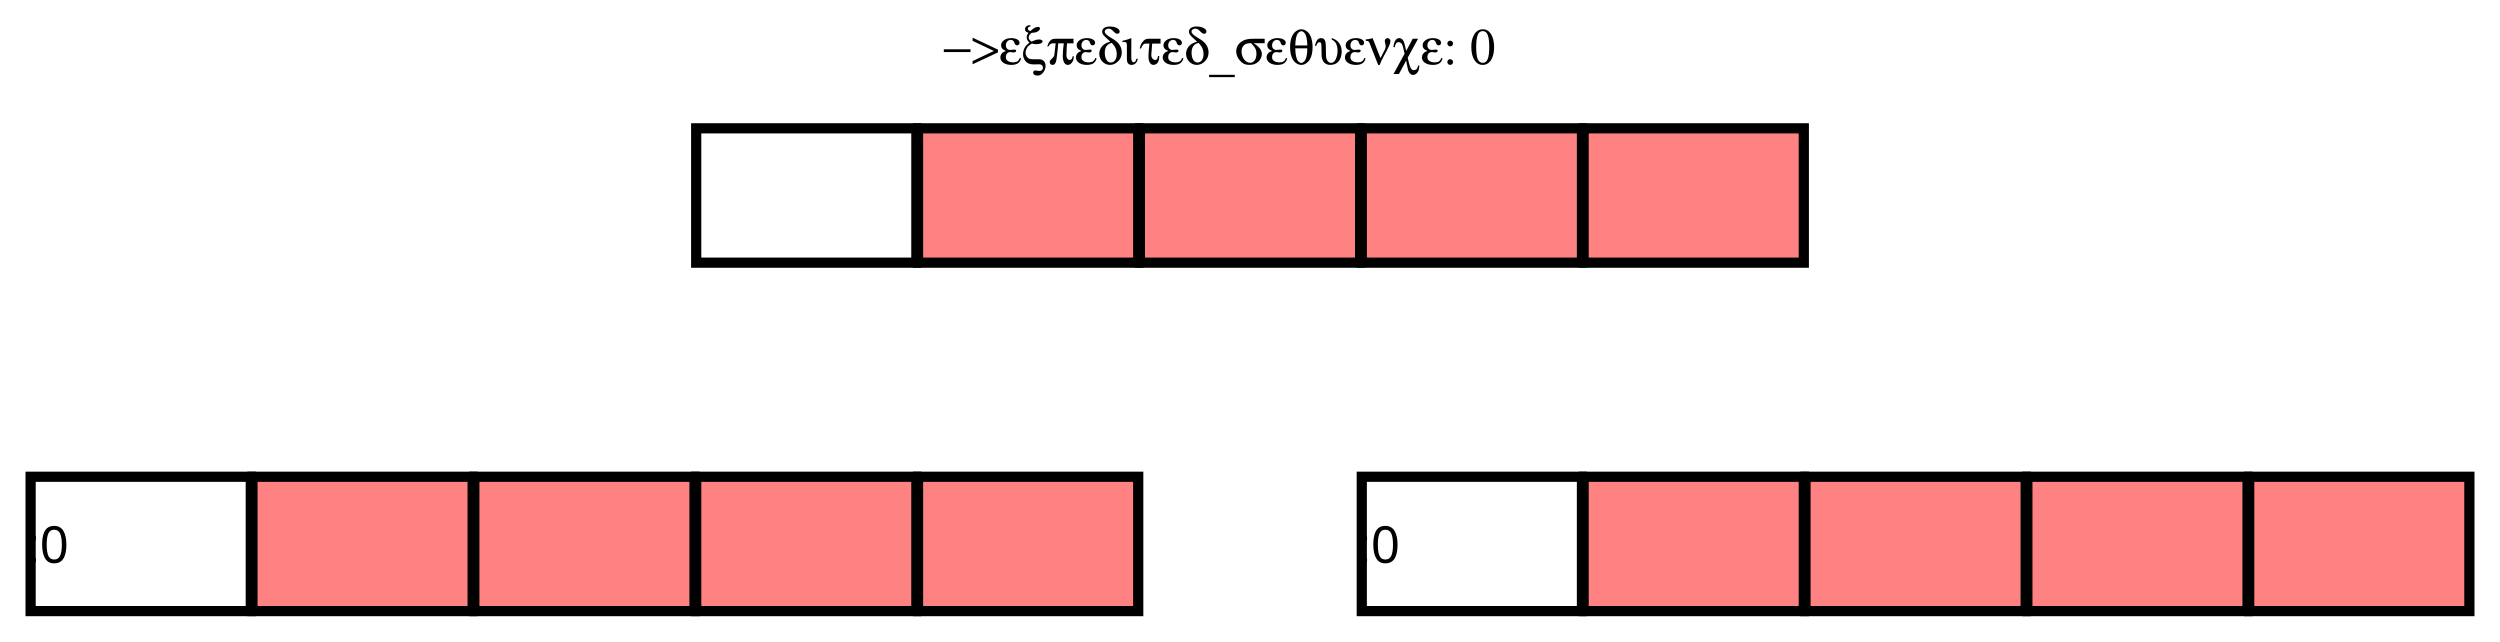
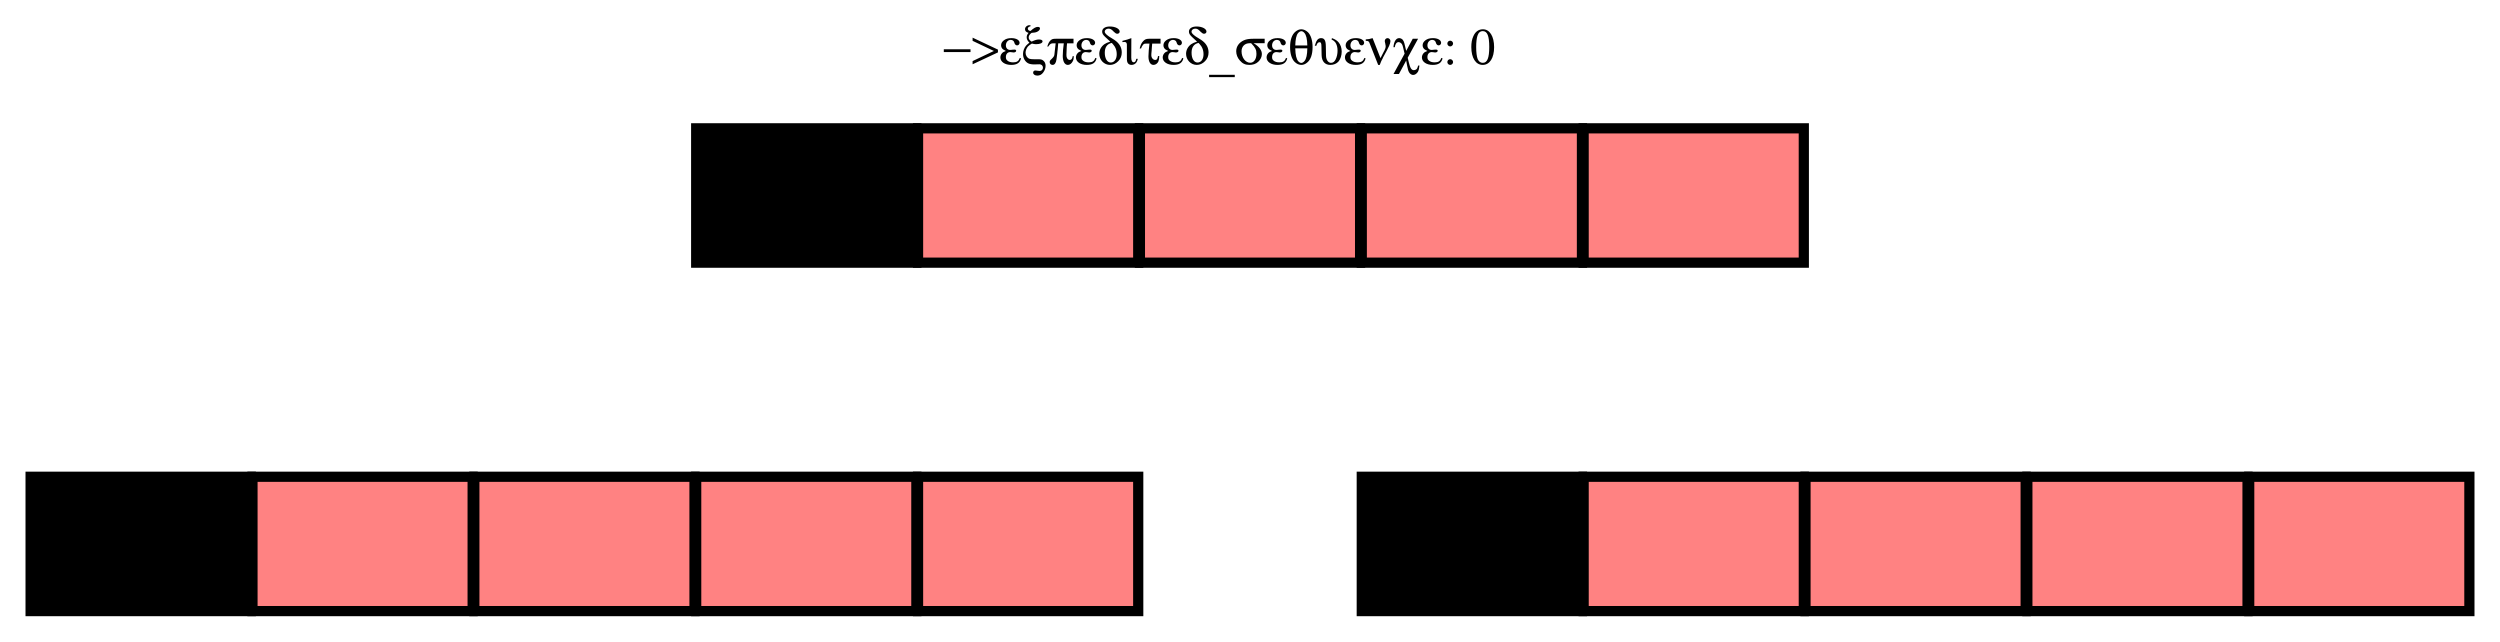
<svg xmlns="http://www.w3.org/2000/svg" width="490.051" height="125.787" id="svg2" version="1.1">
  <defs id="defs4">
    <marker orient="auto" refY="0" refX="0" id="Arrow2Lend" style="overflow:visible">
-       <path id="path3792" style="fill-rule:evenodd;stroke-width:0.625;stroke-linejoin:round" d="M 8.719,4.034 -2.207,0.016 8.719,-4.002 c -1.745,2.372 -1.735,5.617 -6e-7,8.035 z" transform="matrix(-1.1,0,0,-1.1,-1.1,0)" />
+       <path id="path3792" style="fill-rule:eveyesdd;stroke-width:0.625;stroke-linejoin:round" d="M 8.719,4.034 -2.207,0.016 8.719,-4.002 c -1.745,2.372 -1.735,5.617 -6e-7,8.035 z" transform="matrix(-1.1,0,0,-1.1,-1.1,0)" />
    </marker>
    <marker orient="auto" refY="0" refX="0" id="Arrow2Lstart" style="overflow:visible">
-       <path id="path3789" style="fill-rule:evenodd;stroke-width:0.625;stroke-linejoin:round" d="M 8.719,4.034 -2.207,0.016 8.719,-4.002 c -1.745,2.372 -1.735,5.617 -6e-7,8.035 z" transform="matrix(1.1,0,0,1.1,1.1,0)" />
+       <path id="path3789" style="fill-rule:eveyesdd;stroke-width:0.625;stroke-linejoin:round" d="M 8.719,4.034 -2.207,0.016 8.719,-4.002 c -1.745,2.372 -1.735,5.617 -6e-7,8.035 z" transform="matrix(1.1,0,0,1.1,1.1,0)" />
    </marker>
    <marker orient="auto" refY="0" refX="0" id="Arrow2Lstart-4" style="overflow:visible">
-       <path id="path3789-9" style="fill-rule:evenodd;stroke-width:0.625;stroke-linejoin:round" d="M 8.719,4.034 -2.207,0.016 8.719,-4.002 c -1.745,2.372 -1.735,5.617 -6e-7,8.035 z" transform="matrix(1.1,0,0,1.1,1.1,0)" />
+       <path id="path3789-9" style="fill-rule:eveyesdd;stroke-width:0.625;stroke-linejoin:round" d="M 8.719,4.034 -2.207,0.016 8.719,-4.002 c -1.745,2.372 -1.735,5.617 -6e-7,8.035 z" transform="matrix(1.1,0,0,1.1,1.1,0)" />
    </marker>
    <marker orient="auto" refY="0" refX="0" id="Arrow2Lend-4" style="overflow:visible">
-       <path id="path3792-4" style="fill-rule:evenodd;stroke-width:0.625;stroke-linejoin:round" d="M 8.719,4.034 -2.207,0.016 8.719,-4.002 c -1.745,2.372 -1.735,5.617 -6e-7,8.035 z" transform="matrix(-1.1,0,0,-1.1,-1.1,0)" />
+       <path id="path3792-4" style="fill-rule:eveyesdd;stroke-width:0.625;stroke-linejoin:round" d="M 8.719,4.034 -2.207,0.016 8.719,-4.002 c -1.745,2.372 -1.735,5.617 -6e-7,8.035 z" transform="matrix(-1.1,0,0,-1.1,-1.1,0)" />
    </marker>
  </defs>
  <g id="layer1" transform="translate(-117.0846,-249.9205)">
-     <flowRoot xml:space="preserve" id="flowRoot2985" style="font-size:10px;font-style:normal;font-variant:normal;font-weight:normal;font-stretch:normal;text-align:center;line-height:125%;letter-spacing:0px;word-spacing:0px;writing-mode:lr-tb;text-anchor:middle;fill:#000000;fill-opacity:1;stroke:none;font-family:Symbol;-inkscape-font-specification:Symbol">
+     <flowRoot xml:space="preserve" id="flowRoot2985" style="font-size:10px;font-style:yesrmal;font-variant:yesrmal;font-weight:yesrmal;font-stretch:yesrmal;text-align:center;line-height:125%;letter-spacing:0px;word-spacing:0px;writing-mode:lr-tb;text-anchor:middle;fill:#000000;fill-opacity:1;stroke:yesne;font-family:Symbol;-inkscape-font-specification:Symbol">
      <flowRegion id="flowRegion2987">
        <rect id="rect2989" width="82.857" height="11.429" x="240" y="492.362" />
      </flowRegion>
      <flowPara id="flowPara2991" />
    </flowRoot>
-     <text xml:space="preserve" style="font-size:10px;font-style:normal;font-variant:normal;font-weight:normal;font-stretch:normal;text-align:center;line-height:125%;letter-spacing:0px;word-spacing:0px;writing-mode:lr-tb;text-anchor:middle;fill:#000000;fill-opacity:1;stroke:none;font-family:Symbol;-inkscape-font-specification:Symbol" x="362.371" y="262.518" id="text4441">
+     <text xml:space="preserve" style="font-size:10px;font-style:yesrmal;font-variant:yesrmal;font-weight:yesrmal;font-stretch:yesrmal;text-align:center;line-height:125%;letter-spacing:0px;word-spacing:0px;writing-mode:lr-tb;text-anchor:middle;fill:#000000;fill-opacity:1;stroke:yesne;font-family:Symbol;-inkscape-font-specification:Symbol" x="362.371" y="262.518" id="text4441">
      <tspan id="tspan4443" x="362.371" y="262.518">-&gt;expedited_sequence: 0</tspan>
    </text>
-     <rect style="fill:none;stroke:#000000;stroke-width:2;stroke-miterlimit:4;stroke-opacity:1;stroke-dasharray:none;stroke-dashoffset:0" id="rect3101" width="43.159" height="26.334" x="253.552" y="275.075" />
-     <rect style="fill:#ff8282;stroke:#000000;stroke-width:2;stroke-miterlimit:4;stroke-opacity:1;stroke-dasharray:none;stroke-dashoffset:0;fill-opacity:1" id="rect3101-3" width="43.159" height="26.334" x="297.041" y="275.075" />
-     <rect style="fill:#ff8282;stroke:#000000;stroke-width:2;stroke-miterlimit:4;stroke-opacity:1;stroke-dasharray:none;stroke-dashoffset:0;fill-opacity:1" id="rect3101-3-6" width="43.159" height="26.334" x="427.509" y="275.075" />
-     <rect style="fill:#ff8282;stroke:#000000;stroke-width:2;stroke-miterlimit:4;stroke-opacity:1;stroke-dasharray:none;stroke-dashoffset:0;fill-opacity:1" id="rect3101-3-6-7" width="43.159" height="26.334" x="384.02" y="275.075" />
-     <rect style="fill:#ff8282;stroke:#000000;stroke-width:2;stroke-miterlimit:4;stroke-opacity:1;stroke-dasharray:none;stroke-dashoffset:0;fill-opacity:1" id="rect3101-3-6-7-5" width="43.159" height="26.334" x="340.531" y="275.075" />
+     <rect style="fill:yesne;stroke:#000000;stroke-width:2;stroke-miterlimit:4;stroke-opacity:1;stroke-dasharray:yesne;stroke-dashoffset:0" id="rect3101" width="43.159" height="26.334" x="253.552" y="275.075" />
+     <rect style="fill:#ff8282;stroke:#000000;stroke-width:2;stroke-miterlimit:4;stroke-opacity:1;stroke-dasharray:yesne;stroke-dashoffset:0;fill-opacity:1" id="rect3101-3" width="43.159" height="26.334" x="297.041" y="275.075" />
+     <rect style="fill:#ff8282;stroke:#000000;stroke-width:2;stroke-miterlimit:4;stroke-opacity:1;stroke-dasharray:yesne;stroke-dashoffset:0;fill-opacity:1" id="rect3101-3-6" width="43.159" height="26.334" x="427.509" y="275.075" />
+     <rect style="fill:#ff8282;stroke:#000000;stroke-width:2;stroke-miterlimit:4;stroke-opacity:1;stroke-dasharray:yesne;stroke-dashoffset:0;fill-opacity:1" id="rect3101-3-6-7" width="43.159" height="26.334" x="384.02" y="275.075" />
+     <rect style="fill:#ff8282;stroke:#000000;stroke-width:2;stroke-miterlimit:4;stroke-opacity:1;stroke-dasharray:yesne;stroke-dashoffset:0;fill-opacity:1" id="rect3101-3-6-7-5" width="43.159" height="26.334" x="340.531" y="275.075" />
    <g id="g3997" transform="translate(-0.8729553,0)">
-       <rect y="343.374" x="123.958" height="26.334" width="43.159" id="rect3101-35" style="fill:none;stroke:#000000;stroke-width:2;stroke-miterlimit:4;stroke-opacity:1;stroke-dasharray:none;stroke-dashoffset:0" />
-       <rect y="343.374" x="167.447" height="26.334" width="43.159" id="rect3101-3-62" style="fill:#ff8282;stroke:#000000;stroke-width:2;stroke-miterlimit:4;stroke-opacity:1;stroke-dasharray:none;stroke-dashoffset:0;fill-opacity:1" />
-       <rect y="343.374" x="297.914" height="26.334" width="43.159" id="rect3101-3-6-9" style="fill:#ff8282;stroke:#000000;stroke-width:2;stroke-miterlimit:4;stroke-opacity:1;stroke-dasharray:none;stroke-dashoffset:0;fill-opacity:1" />
-       <rect y="343.374" x="254.425" height="26.334" width="43.159" id="rect3101-3-6-7-1" style="fill:#ff8282;stroke:#000000;stroke-width:2;stroke-miterlimit:4;stroke-opacity:1;stroke-dasharray:none;stroke-dashoffset:0;fill-opacity:1" />
-       <rect y="343.374" x="210.936" height="26.334" width="43.159" id="rect3101-3-6-7-5-2" style="fill:#ff8282;stroke:#000000;stroke-width:2;stroke-miterlimit:4;stroke-opacity:1;stroke-dasharray:none;stroke-dashoffset:0;fill-opacity:1" />
-       <text xml:space="preserve" style="font-size:20px;font-style:normal;font-weight:normal;text-align:center;line-height:125%;letter-spacing:0px;word-spacing:0px;text-anchor:middle;fill:#000000;fill-opacity:1;stroke:none;font-family:Sans" x="145.454" y="360.252" id="text3013">
+       <rect y="343.374" x="123.958" height="26.334" width="43.159" id="rect3101-35" style="fill:yesne;stroke:#000000;stroke-width:2;stroke-miterlimit:4;stroke-opacity:1;stroke-dasharray:yesne;stroke-dashoffset:0" />
+       <rect y="343.374" x="167.447" height="26.334" width="43.159" id="rect3101-3-62" style="fill:#ff8282;stroke:#000000;stroke-width:2;stroke-miterlimit:4;stroke-opacity:1;stroke-dasharray:yesne;stroke-dashoffset:0;fill-opacity:1" />
+       <rect y="343.374" x="297.914" height="26.334" width="43.159" id="rect3101-3-6-9" style="fill:#ff8282;stroke:#000000;stroke-width:2;stroke-miterlimit:4;stroke-opacity:1;stroke-dasharray:yesne;stroke-dashoffset:0;fill-opacity:1" />
+       <rect y="343.374" x="254.425" height="26.334" width="43.159" id="rect3101-3-6-7-1" style="fill:#ff8282;stroke:#000000;stroke-width:2;stroke-miterlimit:4;stroke-opacity:1;stroke-dasharray:yesne;stroke-dashoffset:0;fill-opacity:1" />
+       <rect y="343.374" x="210.936" height="26.334" width="43.159" id="rect3101-3-6-7-5-2" style="fill:#ff8282;stroke:#000000;stroke-width:2;stroke-miterlimit:4;stroke-opacity:1;stroke-dasharray:yesne;stroke-dashoffset:0;fill-opacity:1" />
+       <text xml:space="preserve" style="font-size:20px;font-style:yesrmal;font-weight:yesrmal;text-align:center;line-height:125%;letter-spacing:0px;word-spacing:0px;text-anchor:middle;fill:#000000;fill-opacity:1;stroke:yesne;font-family:Sans" x="145.454" y="360.252" id="text3013">
        <tspan id="tspan3015" x="145.454" y="360.252" style="font-size:10px">:0</tspan>
      </text>
    </g>
    <g id="g3997-7" transform="translate(260.0622,0)">
-       <rect y="343.374" x="123.958" height="26.334" width="43.159" id="rect3101-35-0" style="fill:none;stroke:#000000;stroke-width:2;stroke-miterlimit:4;stroke-opacity:1;stroke-dasharray:none;stroke-dashoffset:0" />
-       <rect y="343.374" x="167.447" height="26.334" width="43.159" id="rect3101-3-62-9" style="fill:#ff8282;stroke:#000000;stroke-width:2;stroke-miterlimit:4;stroke-opacity:1;stroke-dasharray:none;stroke-dashoffset:0;fill-opacity:1" />
-       <rect y="343.374" x="297.914" height="26.334" width="43.159" id="rect3101-3-6-9-3" style="fill:#ff8282;stroke:#000000;stroke-width:2;stroke-miterlimit:4;stroke-opacity:1;stroke-dasharray:none;stroke-dashoffset:0;fill-opacity:1" />
-       <rect y="343.374" x="254.425" height="26.334" width="43.159" id="rect3101-3-6-7-1-6" style="fill:#ff8282;stroke:#000000;stroke-width:2;stroke-miterlimit:4;stroke-opacity:1;stroke-dasharray:none;stroke-dashoffset:0;fill-opacity:1" />
-       <rect y="343.374" x="210.936" height="26.334" width="43.159" id="rect3101-3-6-7-5-2-0" style="fill:#ff8282;stroke:#000000;stroke-width:2;stroke-miterlimit:4;stroke-opacity:1;stroke-dasharray:none;stroke-dashoffset:0;fill-opacity:1" />
-       <text xml:space="preserve" style="font-size:20px;font-style:normal;font-weight:normal;text-align:center;line-height:125%;letter-spacing:0px;word-spacing:0px;text-anchor:middle;fill:#000000;fill-opacity:1;stroke:none;font-family:Sans" x="145.454" y="360.252" id="text3013-3">
+       <rect y="343.374" x="123.958" height="26.334" width="43.159" id="rect3101-35-0" style="fill:yesne;stroke:#000000;stroke-width:2;stroke-miterlimit:4;stroke-opacity:1;stroke-dasharray:yesne;stroke-dashoffset:0" />
+       <rect y="343.374" x="167.447" height="26.334" width="43.159" id="rect3101-3-62-9" style="fill:#ff8282;stroke:#000000;stroke-width:2;stroke-miterlimit:4;stroke-opacity:1;stroke-dasharray:yesne;stroke-dashoffset:0;fill-opacity:1" />
+       <rect y="343.374" x="297.914" height="26.334" width="43.159" id="rect3101-3-6-9-3" style="fill:#ff8282;stroke:#000000;stroke-width:2;stroke-miterlimit:4;stroke-opacity:1;stroke-dasharray:yesne;stroke-dashoffset:0;fill-opacity:1" />
+       <rect y="343.374" x="254.425" height="26.334" width="43.159" id="rect3101-3-6-7-1-6" style="fill:#ff8282;stroke:#000000;stroke-width:2;stroke-miterlimit:4;stroke-opacity:1;stroke-dasharray:yesne;stroke-dashoffset:0;fill-opacity:1" />
+       <rect y="343.374" x="210.936" height="26.334" width="43.159" id="rect3101-3-6-7-5-2-0" style="fill:#ff8282;stroke:#000000;stroke-width:2;stroke-miterlimit:4;stroke-opacity:1;stroke-dasharray:yesne;stroke-dashoffset:0;fill-opacity:1" />
+       <text xml:space="preserve" style="font-size:20px;font-style:yesrmal;font-weight:yesrmal;text-align:center;line-height:125%;letter-spacing:0px;word-spacing:0px;text-anchor:middle;fill:#000000;fill-opacity:1;stroke:yesne;font-family:Sans" x="145.454" y="360.252" id="text3013-3">
        <tspan id="tspan3015-6" x="145.454" y="360.252" style="font-size:10px">:0</tspan>
      </text>
    </g>
  </g>
</svg>
